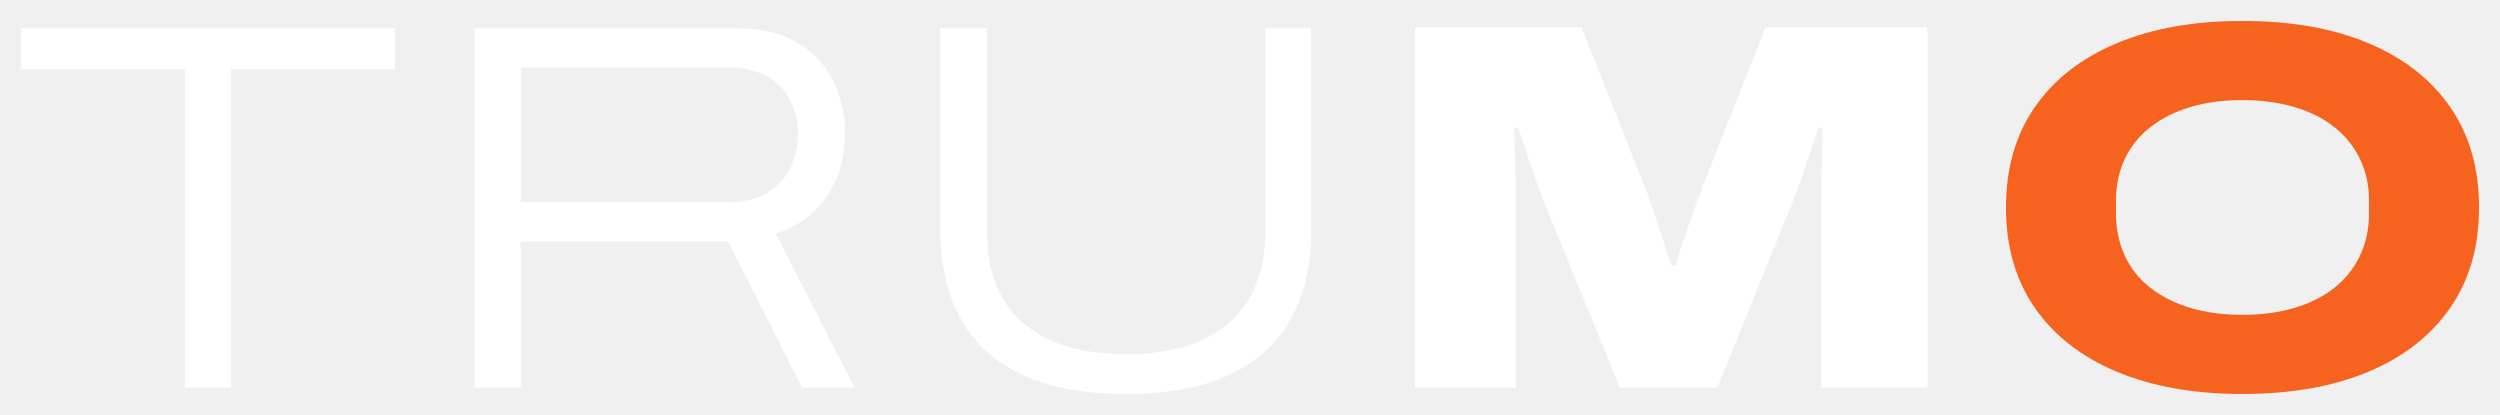
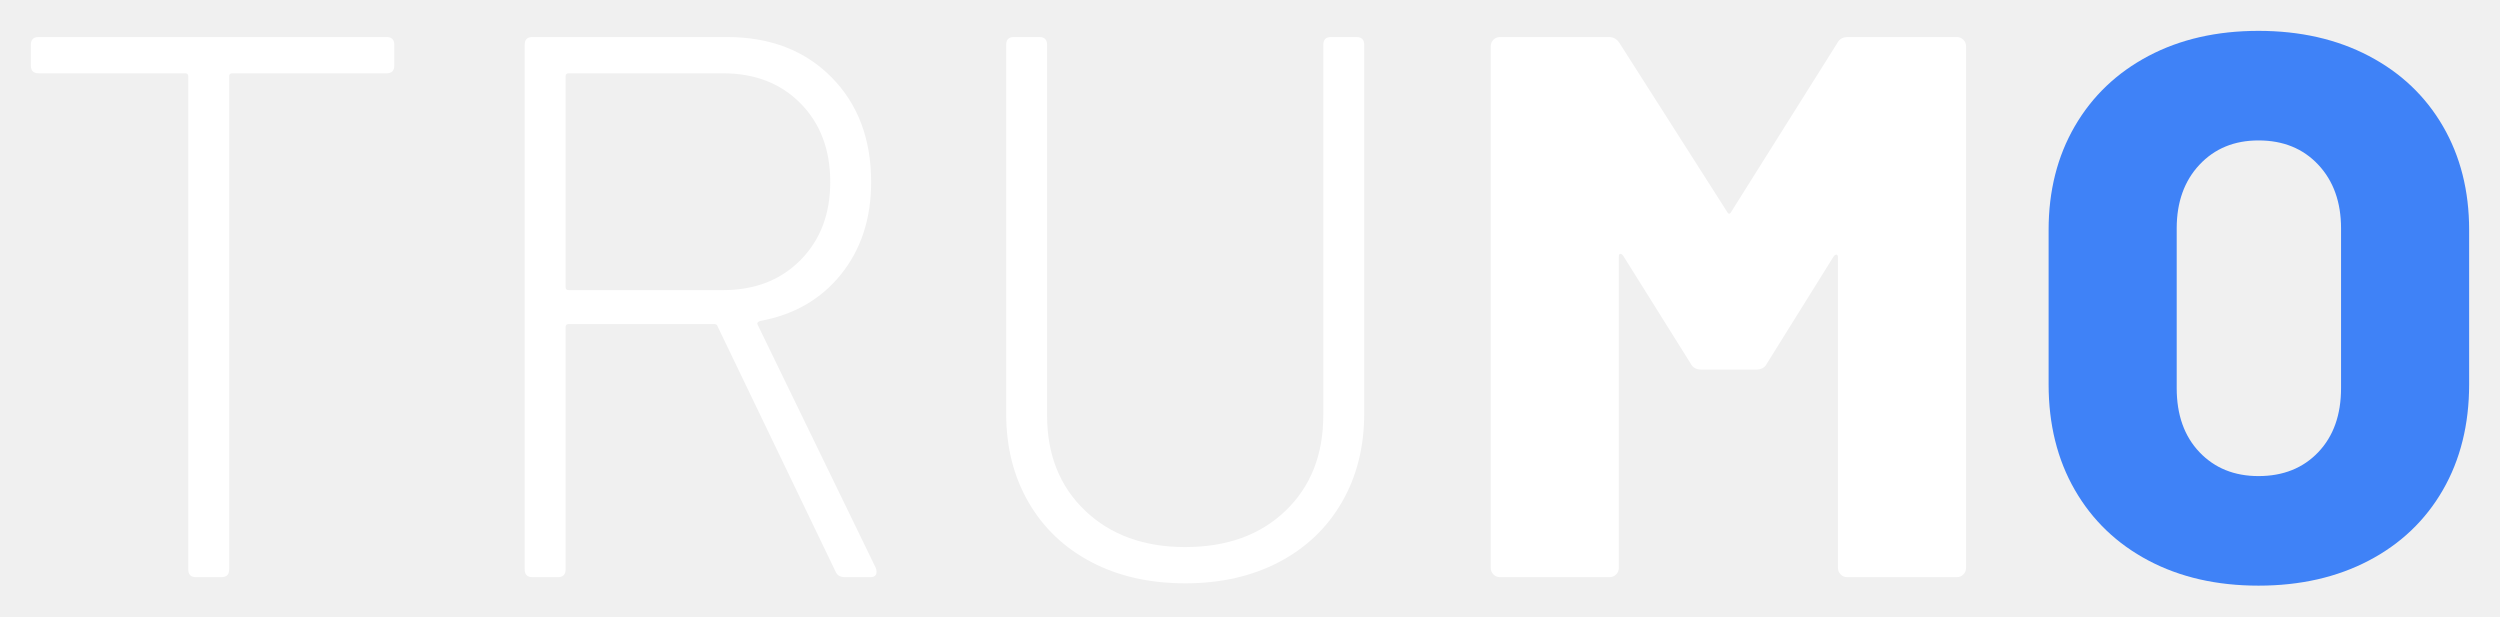
- <svg xmlns="http://www.w3.org/2000/svg" viewBox="-11 -740 4772 792" role="img" aria-label="Trumo">
-   <path fill="#FFFFFF" d="M342 0V-608H29V-686H743V-608H430V0ZM895 0V-686H1397Q1464 -686 1509.5 -659.5Q1555 -633 1578.5 -587.5Q1602 -542 1602 -484Q1602 -418 1568.0 -366.5Q1534 -315 1470 -294L1620 0H1520L1379 -279H983V0ZM983 -354H1380Q1442 -354 1477.0 -390.5Q1512 -427 1512 -483Q1512 -522 1496.5 -550.5Q1481 -579 1451.5 -595.0Q1422 -611 1380 -611H983ZM2138 12Q2017 12 1938.5 -25.5Q1860 -63 1822.0 -133.0Q1784 -203 1784 -299V-686H1873V-296Q1873 -184 1941.5 -124.0Q2010 -64 2138 -64Q2266 -64 2335.0 -124.0Q2404 -184 2404 -296V-686H2492V-299Q2492 -203 2454.0 -133.0Q2416 -63 2337.5 -25.5Q2259 12 2138 12Z" />
-   <path fill="#FFFFFF" d="M2690 0V-688H3008L3126 -389Q3134 -371 3143.5 -343.0Q3153 -315 3162.5 -285.5Q3172 -256 3180 -233H3187Q3193 -254 3202.5 -282.0Q3212 -310 3222.5 -338.5Q3233 -367 3241 -389L3359 -688H3668V0H3465V-355Q3465 -376 3465.5 -402.0Q3466 -428 3467.0 -453.0Q3468 -478 3468 -496H3460Q3454 -477 3445.0 -451.0Q3436 -425 3427.5 -399.5Q3419 -374 3411 -355L3267 0H3081L2936 -355Q2926 -381 2916.5 -408.0Q2907 -435 2899.5 -458.5Q2892 -482 2887 -496H2879Q2880 -482 2880.5 -459.0Q2881 -436 2881.5 -409.0Q2882 -382 2882 -355V0Z" />
-   <path fill="#F5631F" d="M4269 12Q4131 12 4029.5 -30.5Q3928 -73 3873.0 -152.5Q3818 -232 3818 -344Q3818 -456 3873.0 -535.5Q3928 -615 4029.5 -657.5Q4131 -700 4269 -700Q4409 -700 4510.0 -657.5Q4611 -615 4666.0 -535.5Q4721 -456 4721 -344Q4721 -232 4666.0 -152.5Q4611 -73 4510.0 -30.5Q4409 12 4269 12ZM4269 -139Q4323 -139 4367.5 -152.0Q4412 -165 4444.0 -190.0Q4476 -215 4493.5 -251.5Q4511 -288 4511 -333V-357Q4511 -401 4493.5 -437.0Q4476 -473 4444.0 -498.0Q4412 -523 4367.5 -536.0Q4323 -549 4269 -549Q4215 -549 4171.0 -536.0Q4127 -523 4094.5 -498.0Q4062 -473 4045.0 -437.0Q4028 -401 4028 -357V-333Q4028 -288 4045.0 -251.5Q4062 -215 4094.5 -190.0Q4127 -165 4171.0 -152.0Q4215 -139 4269 -139Z" />
+ <svg xmlns="http://www.w3.org/2000/svg" viewBox="7 -748 3240 799" role="img" aria-label="Trumo">
+   <path fill="#FFFFFF" d="M518 -690V-663Q518 -653 508 -653H308Q304 -653 304 -649V-10Q304 0 294 0H261Q251 0 251 -10V-649Q251 -653 247 -653H57Q47 -653 47 -663V-690Q47 -700 57 -700H508Q518 -700 518 -690ZM1090 -7 937 -325Q936 -328 933 -328H744Q740 -328 740 -324V-10Q740 0 730 0H697Q687 0 687 -10V-690Q687 -700 697 -700H949Q1033 -700 1084.5 -648.0Q1136 -596 1136 -512Q1136 -441 1097.0 -392.5Q1058 -344 992 -332Q987 -330 989 -327L1142 -12Q1143 -10 1143 -7Q1143 0 1135 0H1102Q1093 0 1090 -7ZM740 -649V-376Q740 -372 744 -372H944Q1006 -372 1044.5 -411.0Q1083 -450 1083 -512Q1083 -575 1044.5 -614.0Q1006 -653 944 -653H744Q740 -653 740 -649ZM1311 -212V-690Q1311 -700 1321 -700H1354Q1364 -700 1364 -690V-210Q1364 -133 1413.5 -86.0Q1463 -39 1543 -39Q1624 -39 1673.0 -86.0Q1722 -133 1722 -210V-690Q1722 -700 1732 -700H1765Q1775 -700 1775 -690V-212Q1775 -147 1746.0 -97.0Q1717 -47 1664.5 -19.5Q1612 8 1543 8Q1474 8 1421.5 -19.5Q1369 -47 1340.0 -97.0Q1311 -147 1311 -212Z" />
+   <path fill="#FFFFFF" d="M2402 -700H2543Q2548 -700 2551.5 -696.5Q2555 -693 2555 -688V-12Q2555 -7 2551.5 -3.5Q2548 0 2543 0H2401Q2396 0 2392.5 -3.5Q2389 -7 2389 -12V-414Q2389 -418 2387.0 -418.0Q2385 -418 2383 -415L2297 -277Q2293 -269 2283 -269H2212Q2202 -269 2198 -277L2111 -416Q2109 -419 2107.0 -419.0Q2105 -419 2105 -415V-12Q2105 -7 2101.5 -3.5Q2098 0 2093 0H1951Q1946 0 1942.5 -3.5Q1939 -7 1939 -12V-688Q1939 -693 1942.5 -696.5Q1946 -700 1951 -700H2092Q2101 -700 2106 -692L2245 -474Q2248 -468 2251 -474L2388 -692Q2392 -700 2402 -700Z" />
+   <path fill="#3F82F7" d="M2662 -250V-450Q2662 -526 2696.0 -584.5Q2730 -643 2791.5 -675.5Q2853 -708 2934 -708Q3015 -708 3077.0 -675.5Q3139 -643 3173.0 -584.5Q3207 -526 3207 -450V-250Q3207 -172 3173.0 -113.0Q3139 -54 3077.0 -21.5Q3015 11 2934 11Q2853 11 2791.5 -21.5Q2730 -54 2696.0 -113.0Q2662 -172 2662 -250ZM3041 -245V-452Q3041 -503 3011.5 -534.5Q2982 -566 2934 -566Q2887 -566 2857.5 -534.5Q2828 -503 2828 -452V-245Q2828 -193 2857.5 -162.0Q2887 -131 2934 -131Q2982 -131 3011.5 -162.0Q3041 -193 3041 -245Z" />
</svg>
